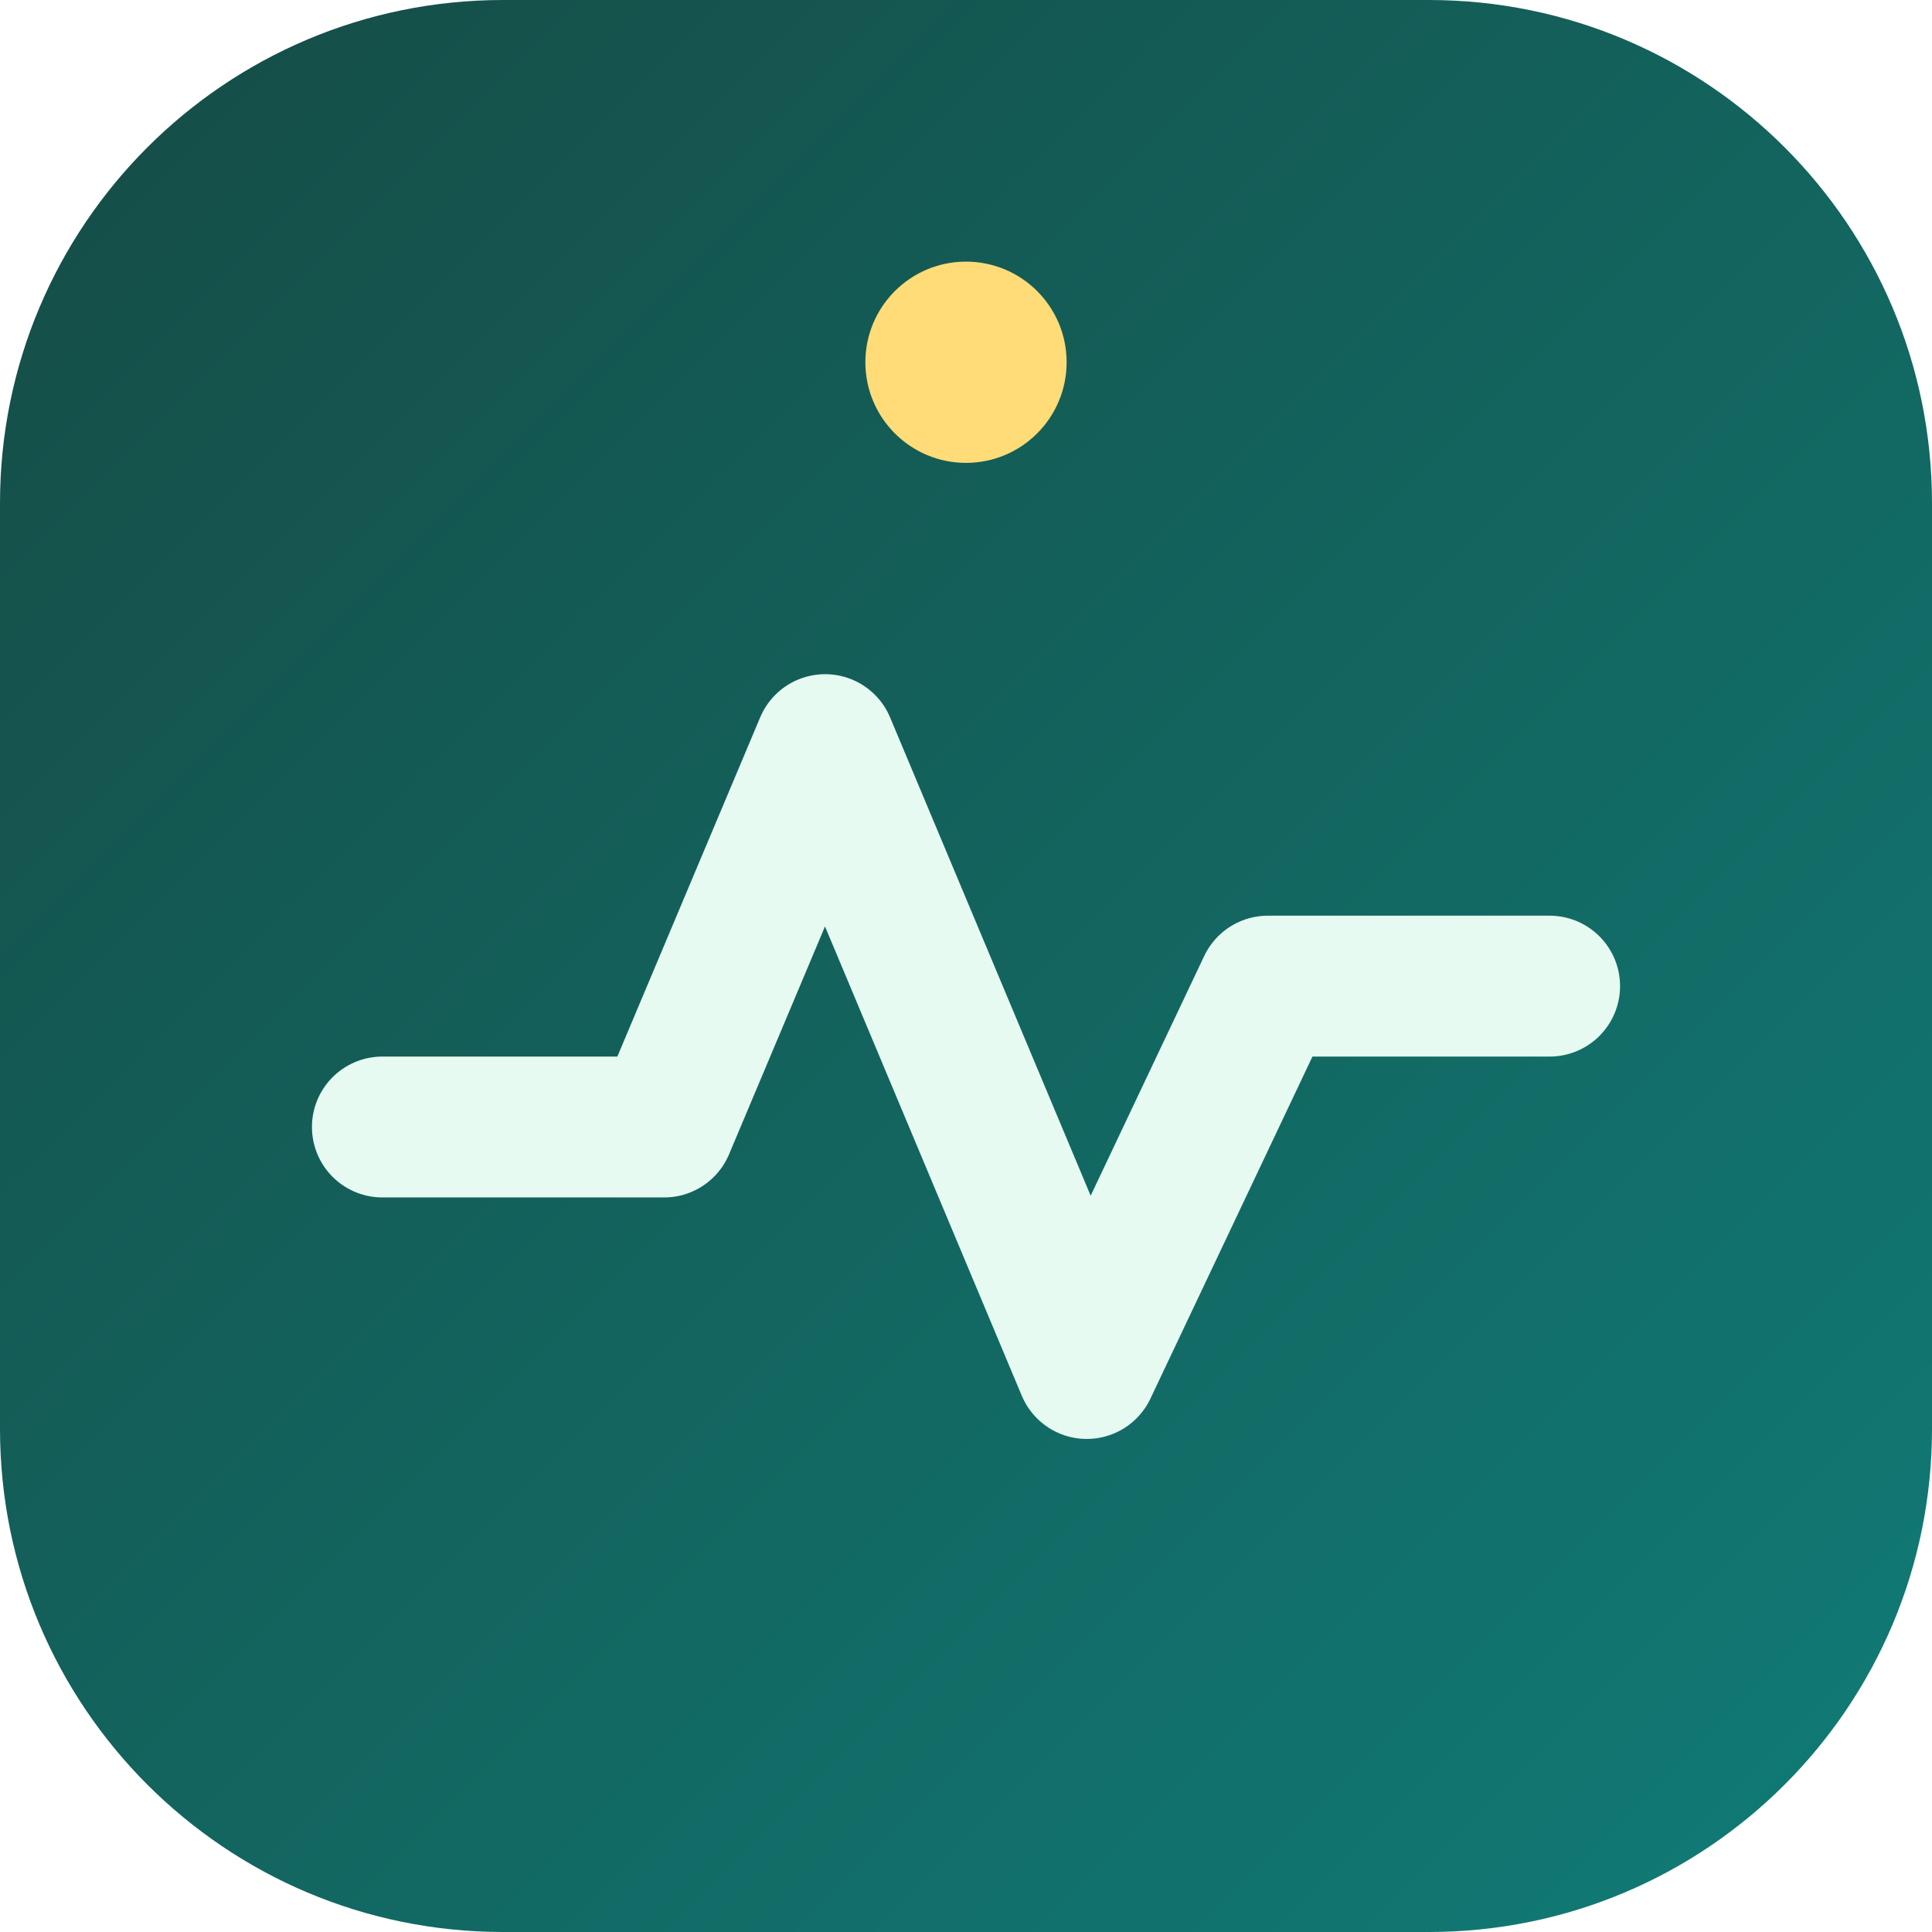
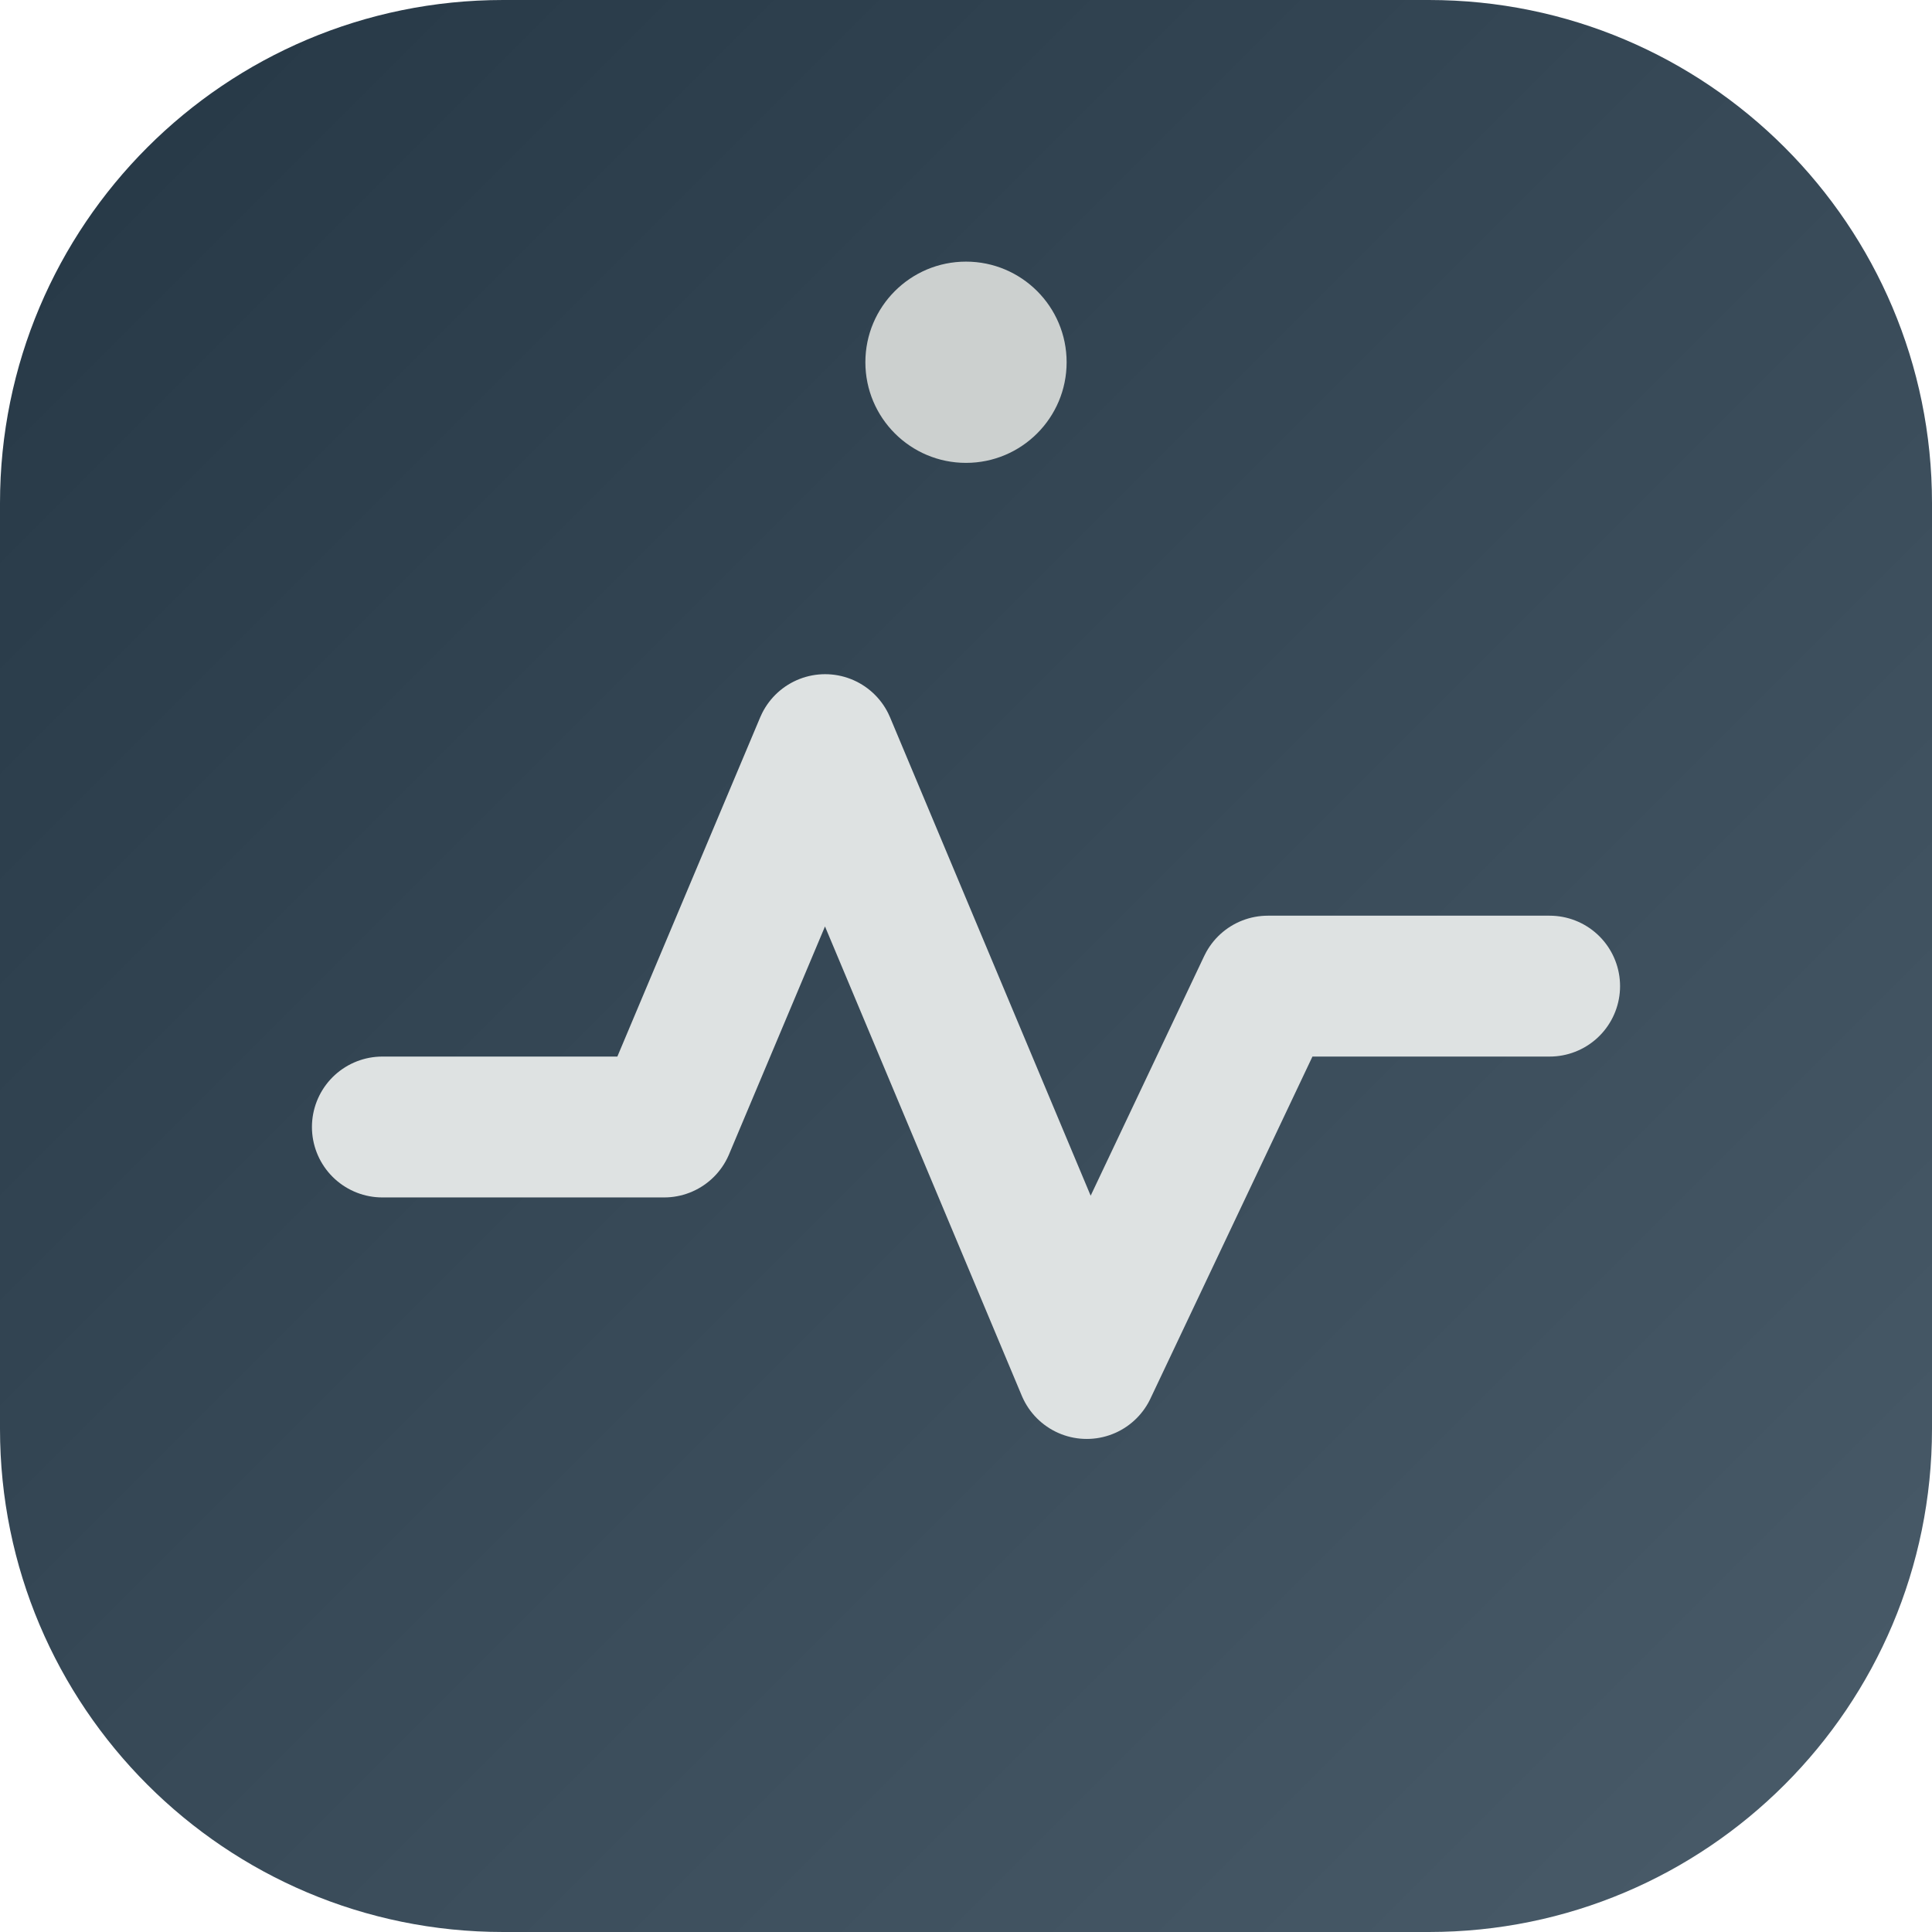
<svg xmlns="http://www.w3.org/2000/svg" viewBox="0 0 96 96" role="img" aria-labelledby="title">
  <defs>
    <linearGradient id="g" x1="0" y1="0" x2="1" y2="1">
-       <stop stop-color="#164b45" />
-       <stop offset="1" stop-color="#107c77" />
+       <stop stop-color="#253745" />
+       <stop offset="1" stop-color="#4A5C6A" />
    </linearGradient>
  </defs>
  <rect width="96" height="96" rx="25" fill="url(#g)" />
-   <path d="M19 56h14l8-19 13 31 9-19h14" fill="none" stroke="#e6faf1" stroke-width="7" stroke-linecap="round" stroke-linejoin="round" />
-   <circle cx="48" cy="18" r="5" fill="#ffdc77" />
+   <path d="M19 56h14l8-19 13 31 9-19h14" fill="none" stroke="#DEE2E2" stroke-width="7" stroke-linecap="round" stroke-linejoin="round" />
+   <circle cx="48" cy="18" r="5" fill="#CCD0CF" />
</svg>
